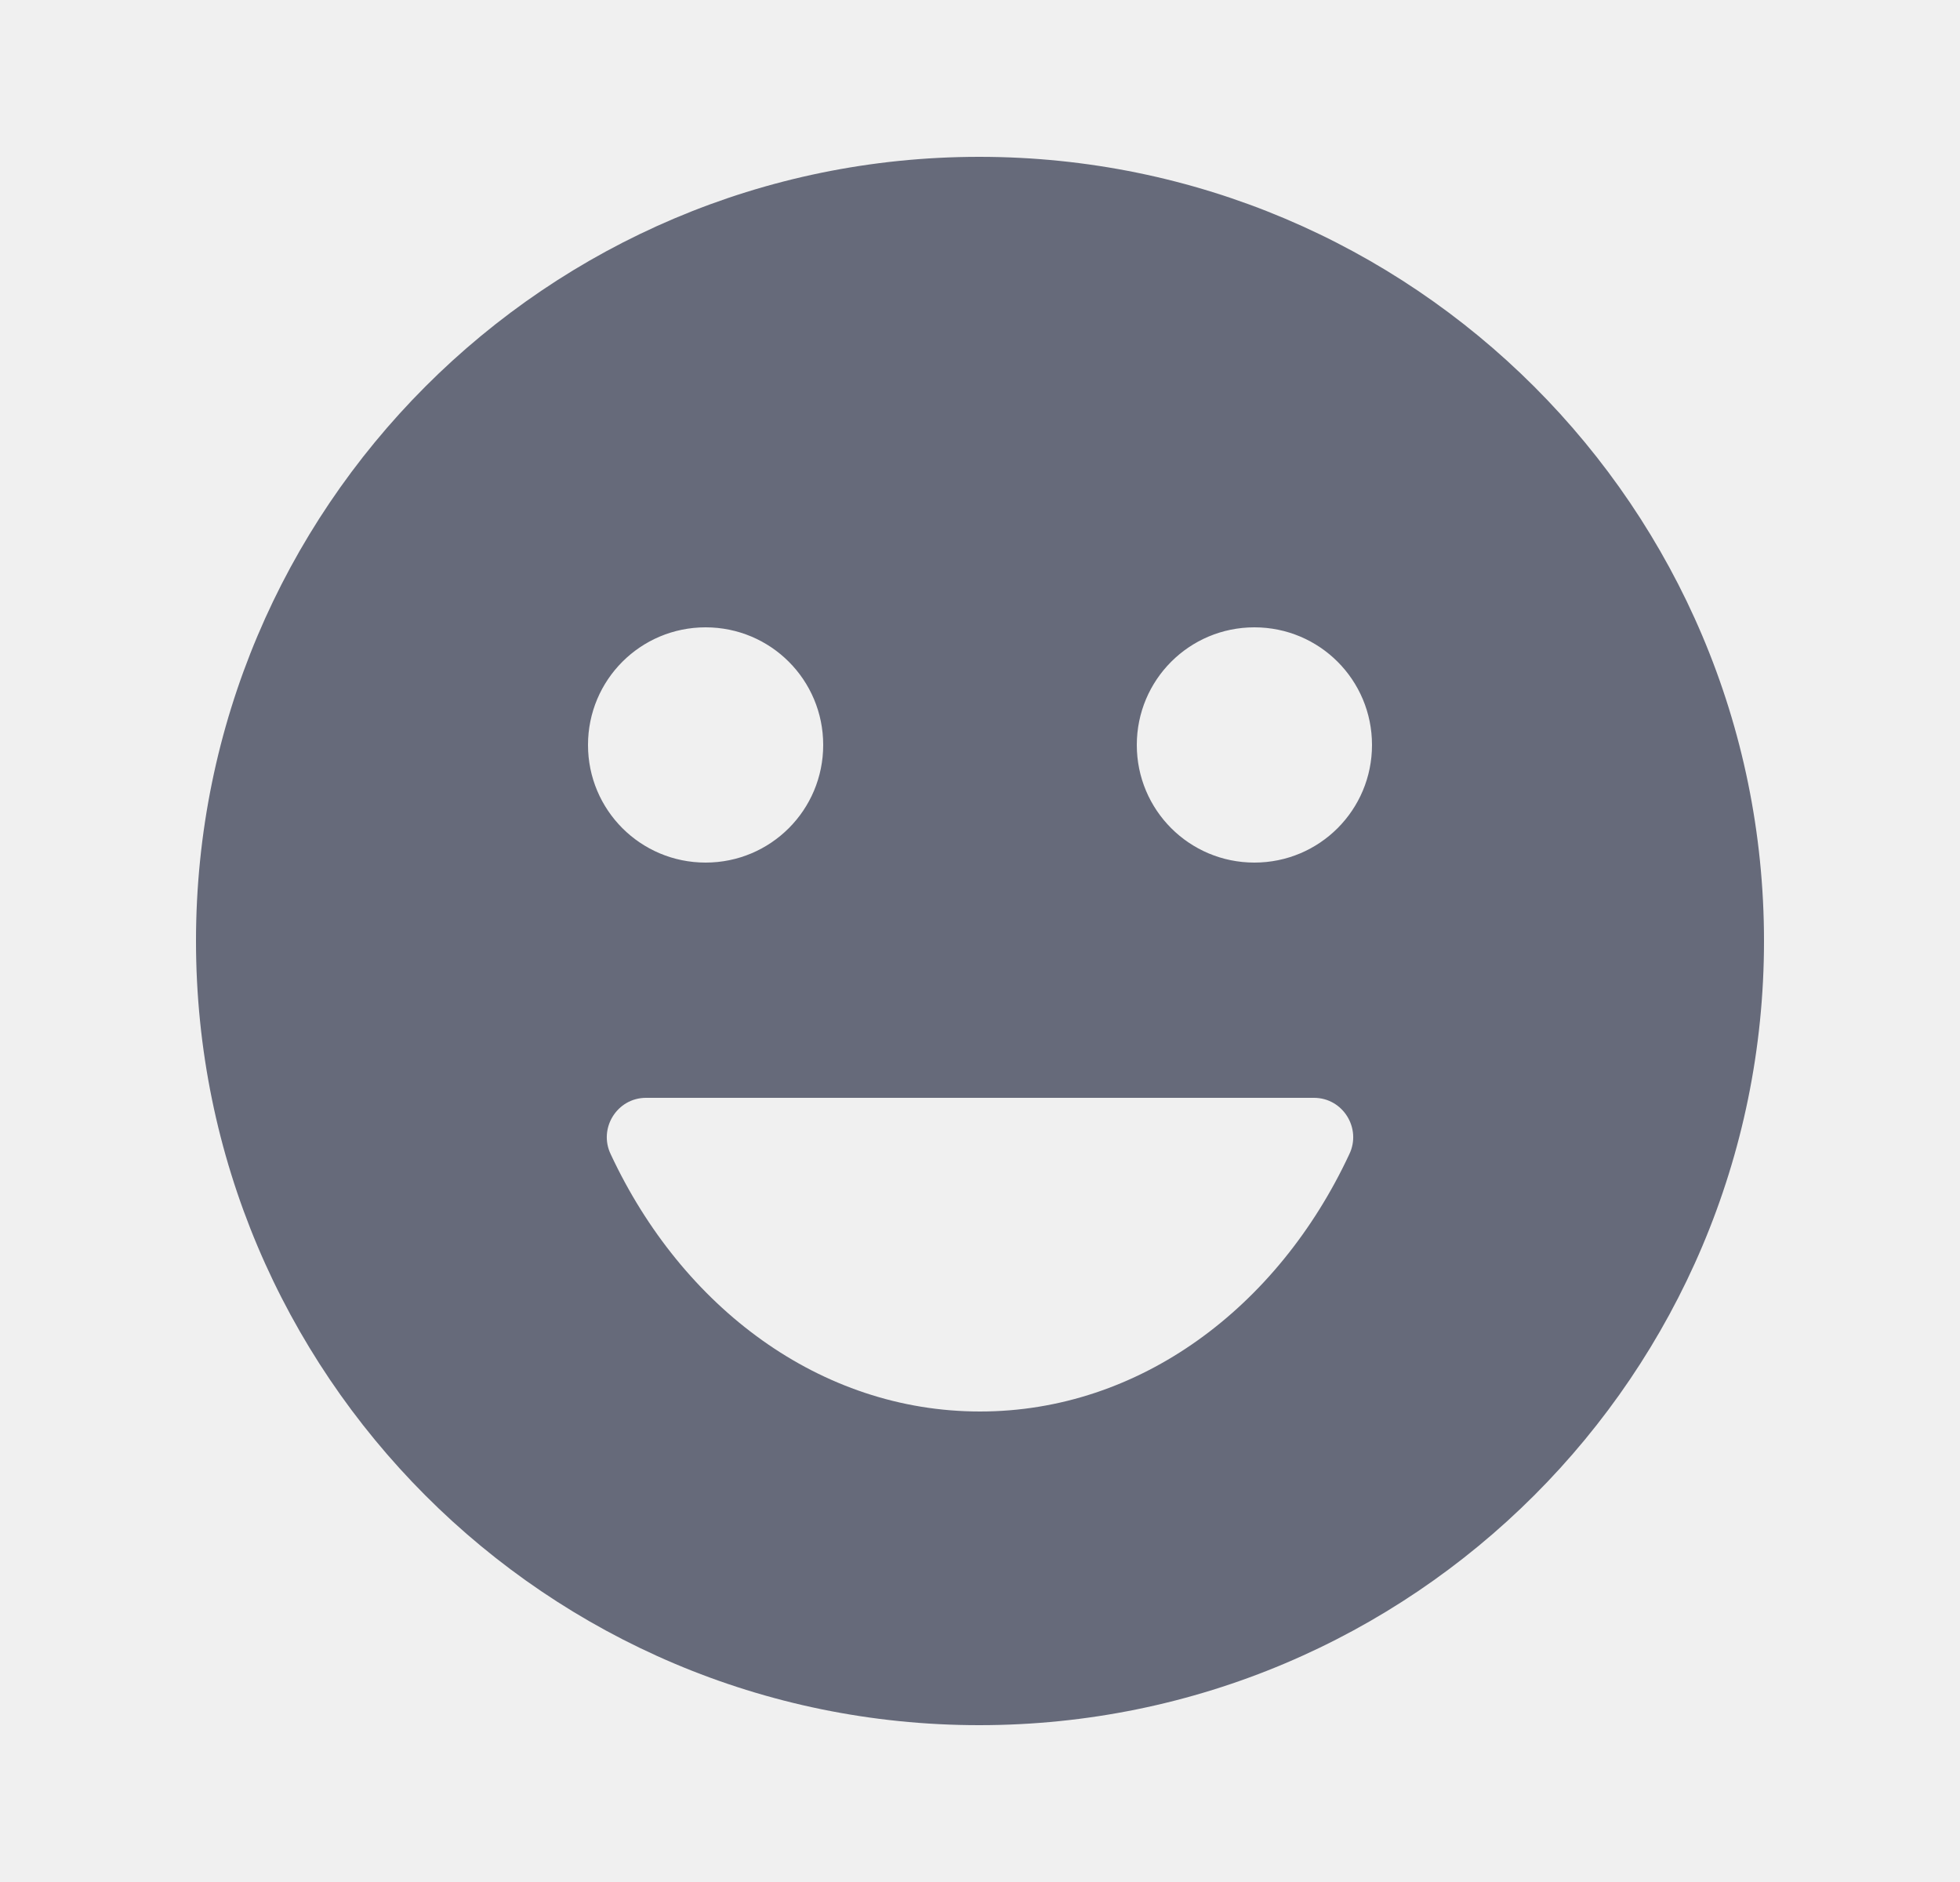
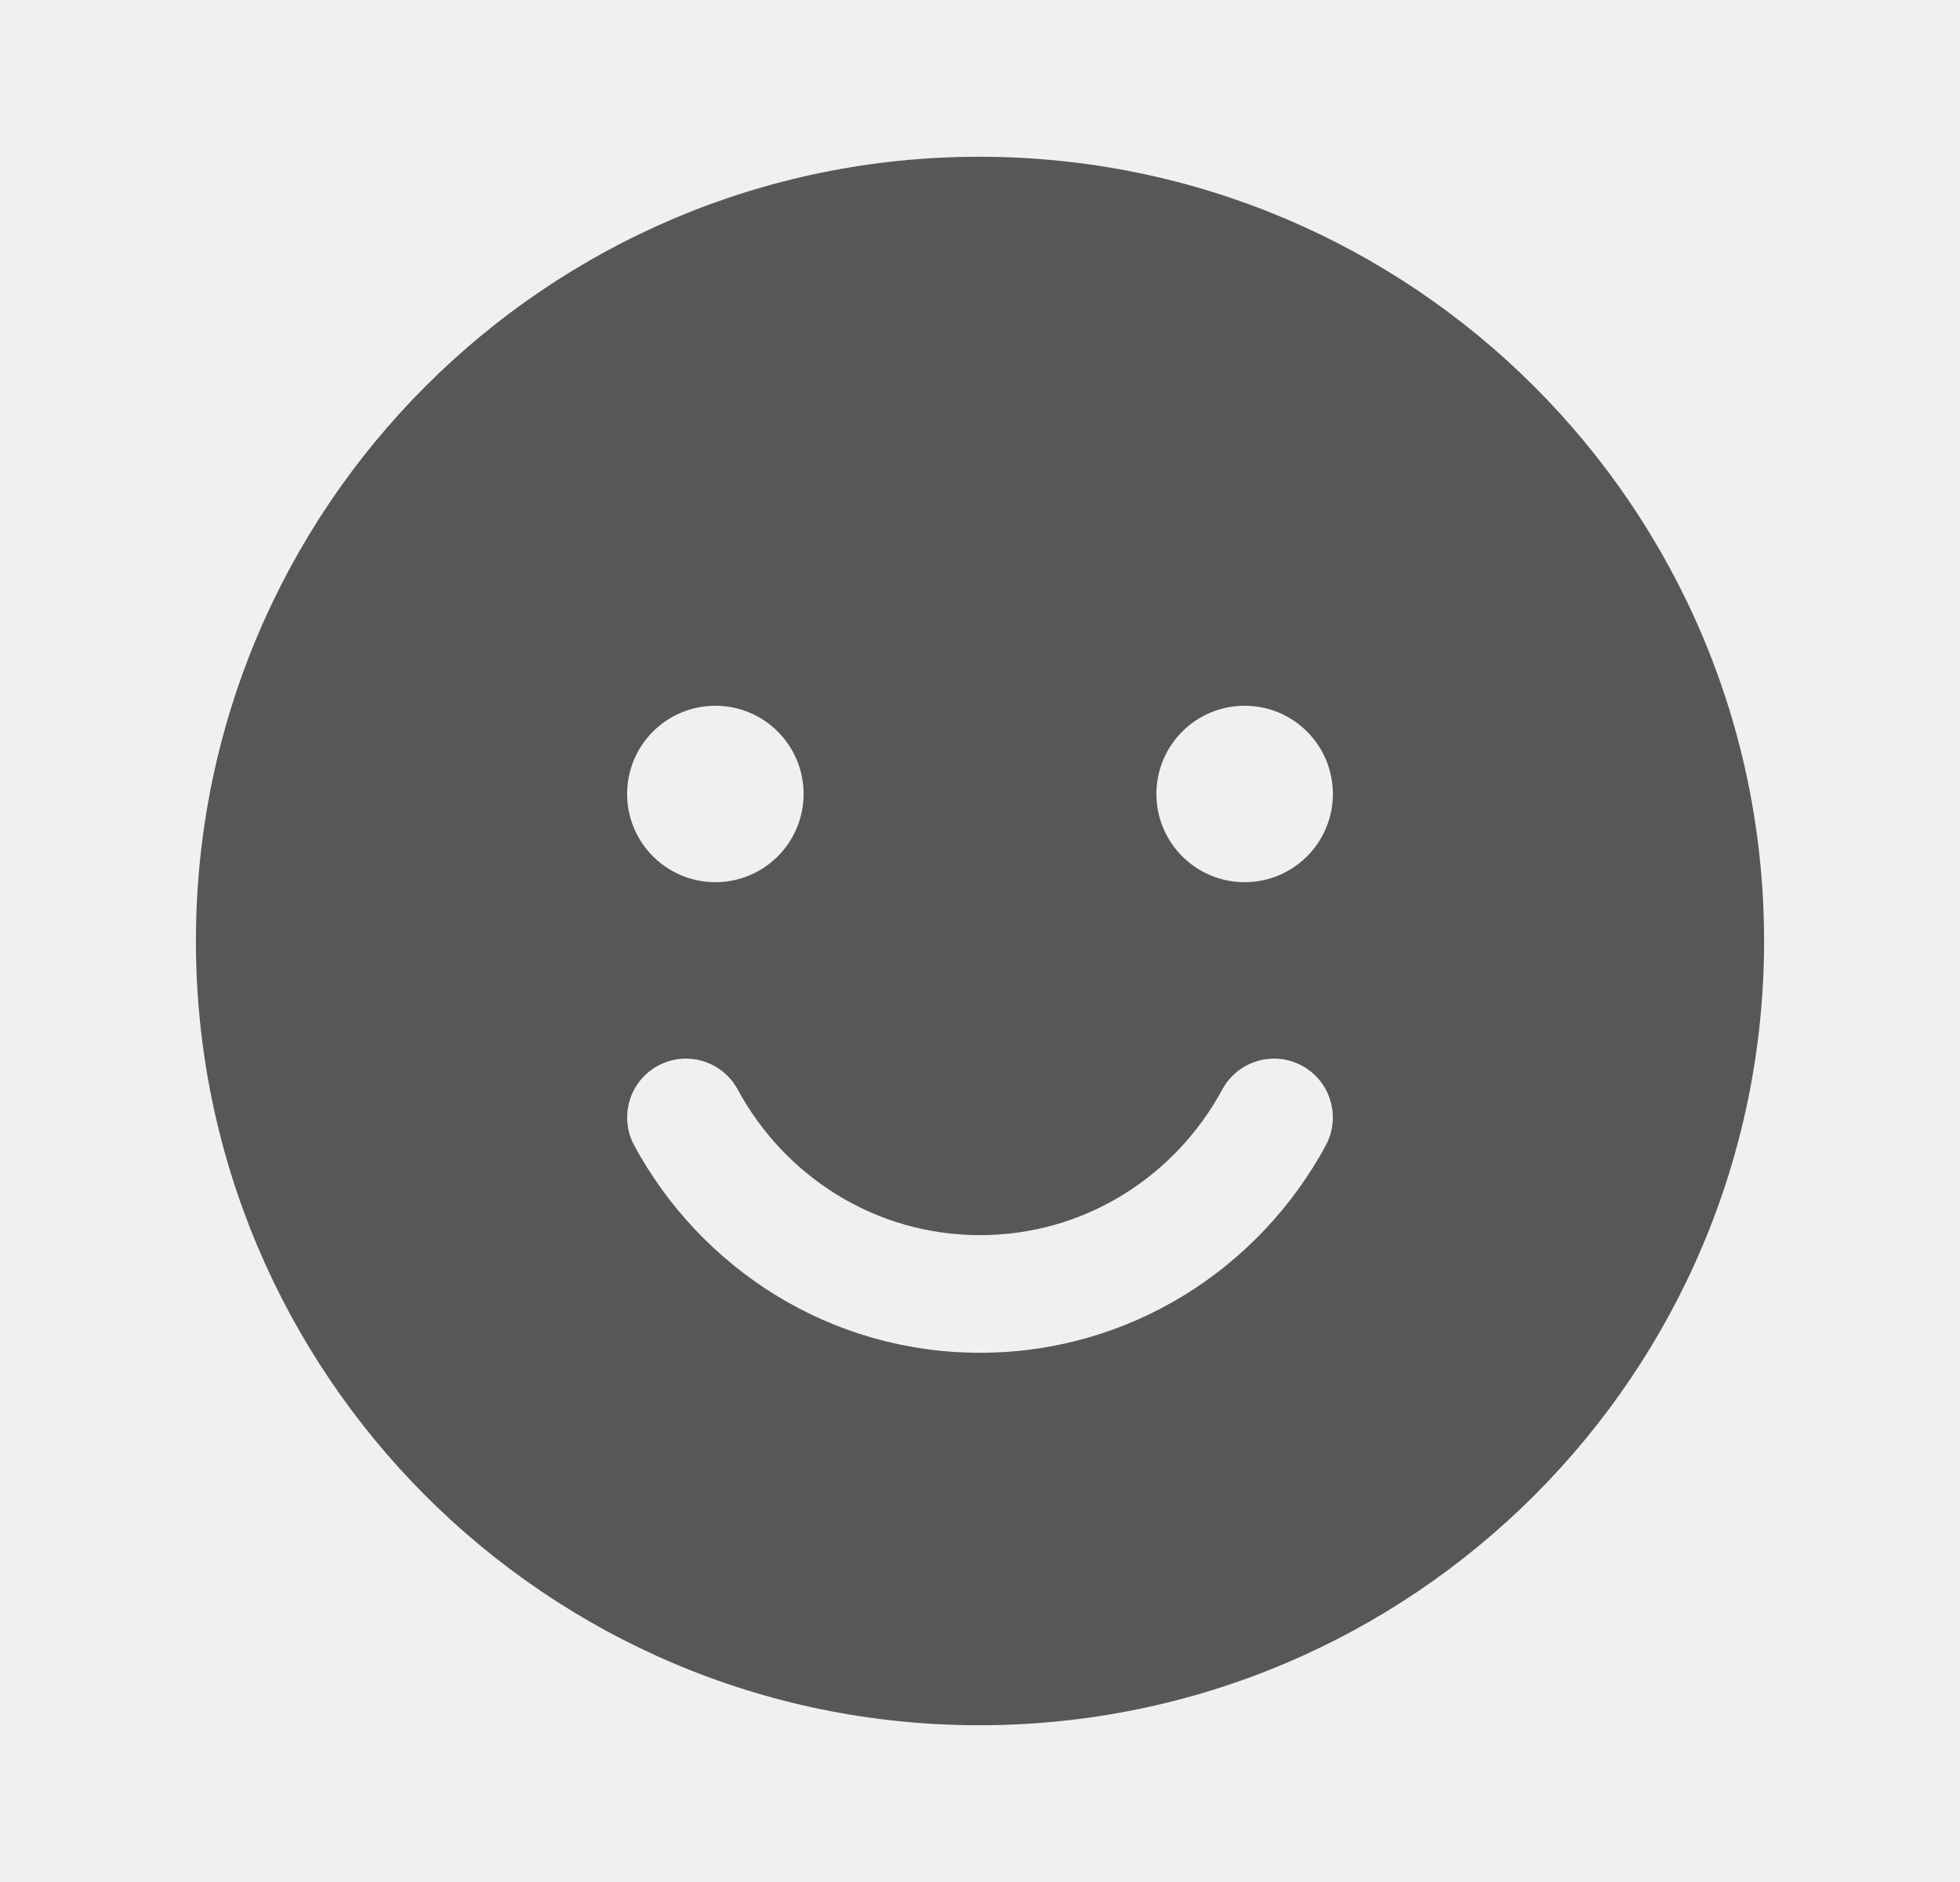
<svg xmlns="http://www.w3.org/2000/svg" width="25" height="24" viewBox="0 0 25 24" fill="none">
-   <g clip-path="url(#clip0_75_46)">
-     <path d="M12.49 2C6.97 2 2.5 6.48 2.5 12C2.5 17.52 6.97 22 12.49 22C18.02 22 22.5 17.52 22.5 12C22.5 6.48 18.02 2 12.49 2ZM9 8C9.83 8 10.5 8.67 10.5 9.5C10.5 10.33 9.83 11 9 11C8.17 11 7.5 10.33 7.5 9.5C7.5 8.67 8.17 8 9 8ZM17.21 14.72C16.3 16.67 14.54 18 12.5 18C10.46 18 8.7 16.67 7.79 14.72C7.63 14.39 7.87 14 8.24 14H16.76C17.13 14 17.37 14.39 17.21 14.72ZM16 11C15.17 11 14.5 10.33 14.5 9.5C14.5 8.67 15.17 8 16 8C16.83 8 17.5 8.67 17.5 9.5C17.5 10.33 16.83 11 16 11Z" fill="#666A7A" />
-   </g>
-   <clipPath id="clip0_75_46">
-     <rect width="24" height="24" fill="white" transform="translate(0.5)" />
-   </clipPath>
+   <path fill-rule="evenodd" clip-rule="evenodd" d="M12.49 1.999C6.969 1.999 2.499 6.479 2.499 12C2.499 17.521 6.969 22.001 12.49 22.001C18.021 22.001 22.501 17.521 22.501 12C22.501 6.479 18.021 1.999 12.49 1.999ZM9.409 13.893C9.212 13.529 8.757 13.393 8.392 13.591C8.028 13.788 7.893 14.243 8.09 14.608C8.938 16.174 10.585 17.251 12.5 17.251C14.415 17.251 16.062 16.174 16.91 14.608C17.107 14.243 16.972 13.788 16.608 13.591C16.244 13.393 15.788 13.529 15.591 13.893C14.99 15.003 13.834 15.751 12.5 15.751C11.166 15.751 10.01 15.003 9.409 13.893ZM10.25 10.125C10.25 10.746 9.746 11.25 9.125 11.25C8.503 11.25 7.999 10.746 7.999 10.125C7.999 9.503 8.503 9 9.125 9C9.746 9 10.25 9.503 10.25 10.125ZM15.876 11.25C16.497 11.25 17.001 10.746 17.001 10.125C17.001 9.503 16.497 9 15.876 9C15.254 9 14.75 9.503 14.75 10.125C14.75 10.746 15.254 11.25 15.876 11.25Z" fill="#575757" />
</svg>
